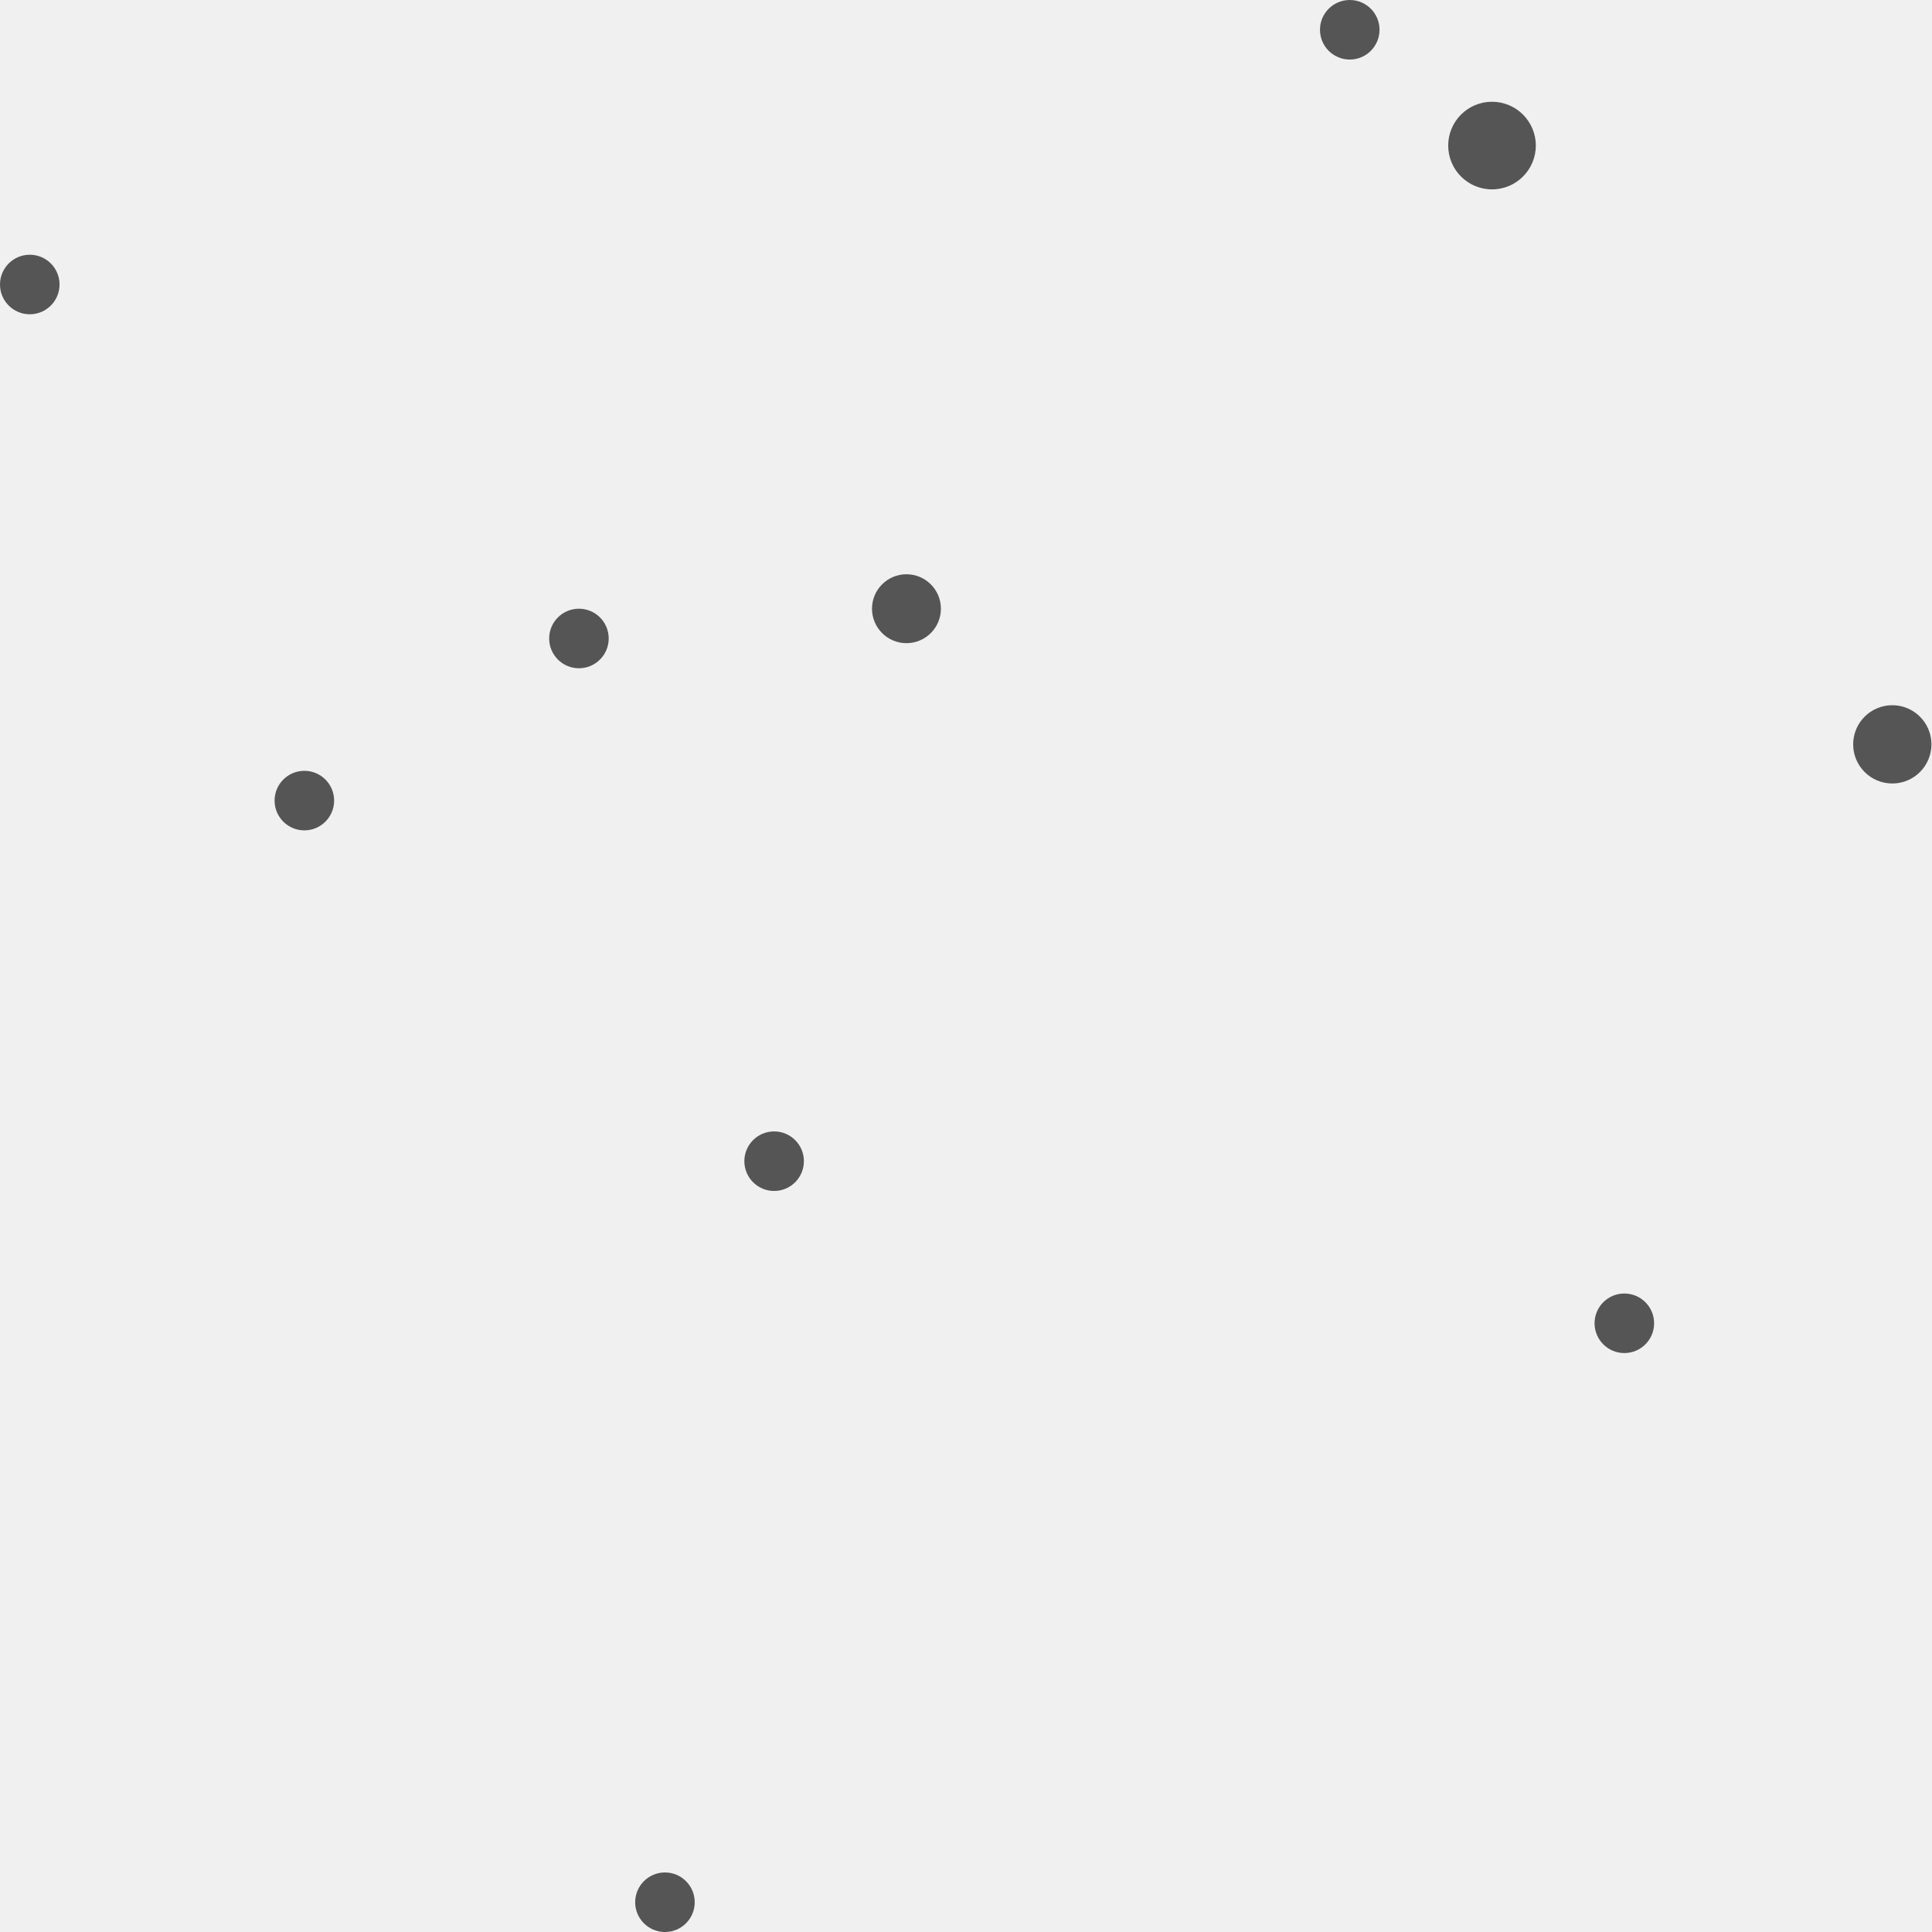
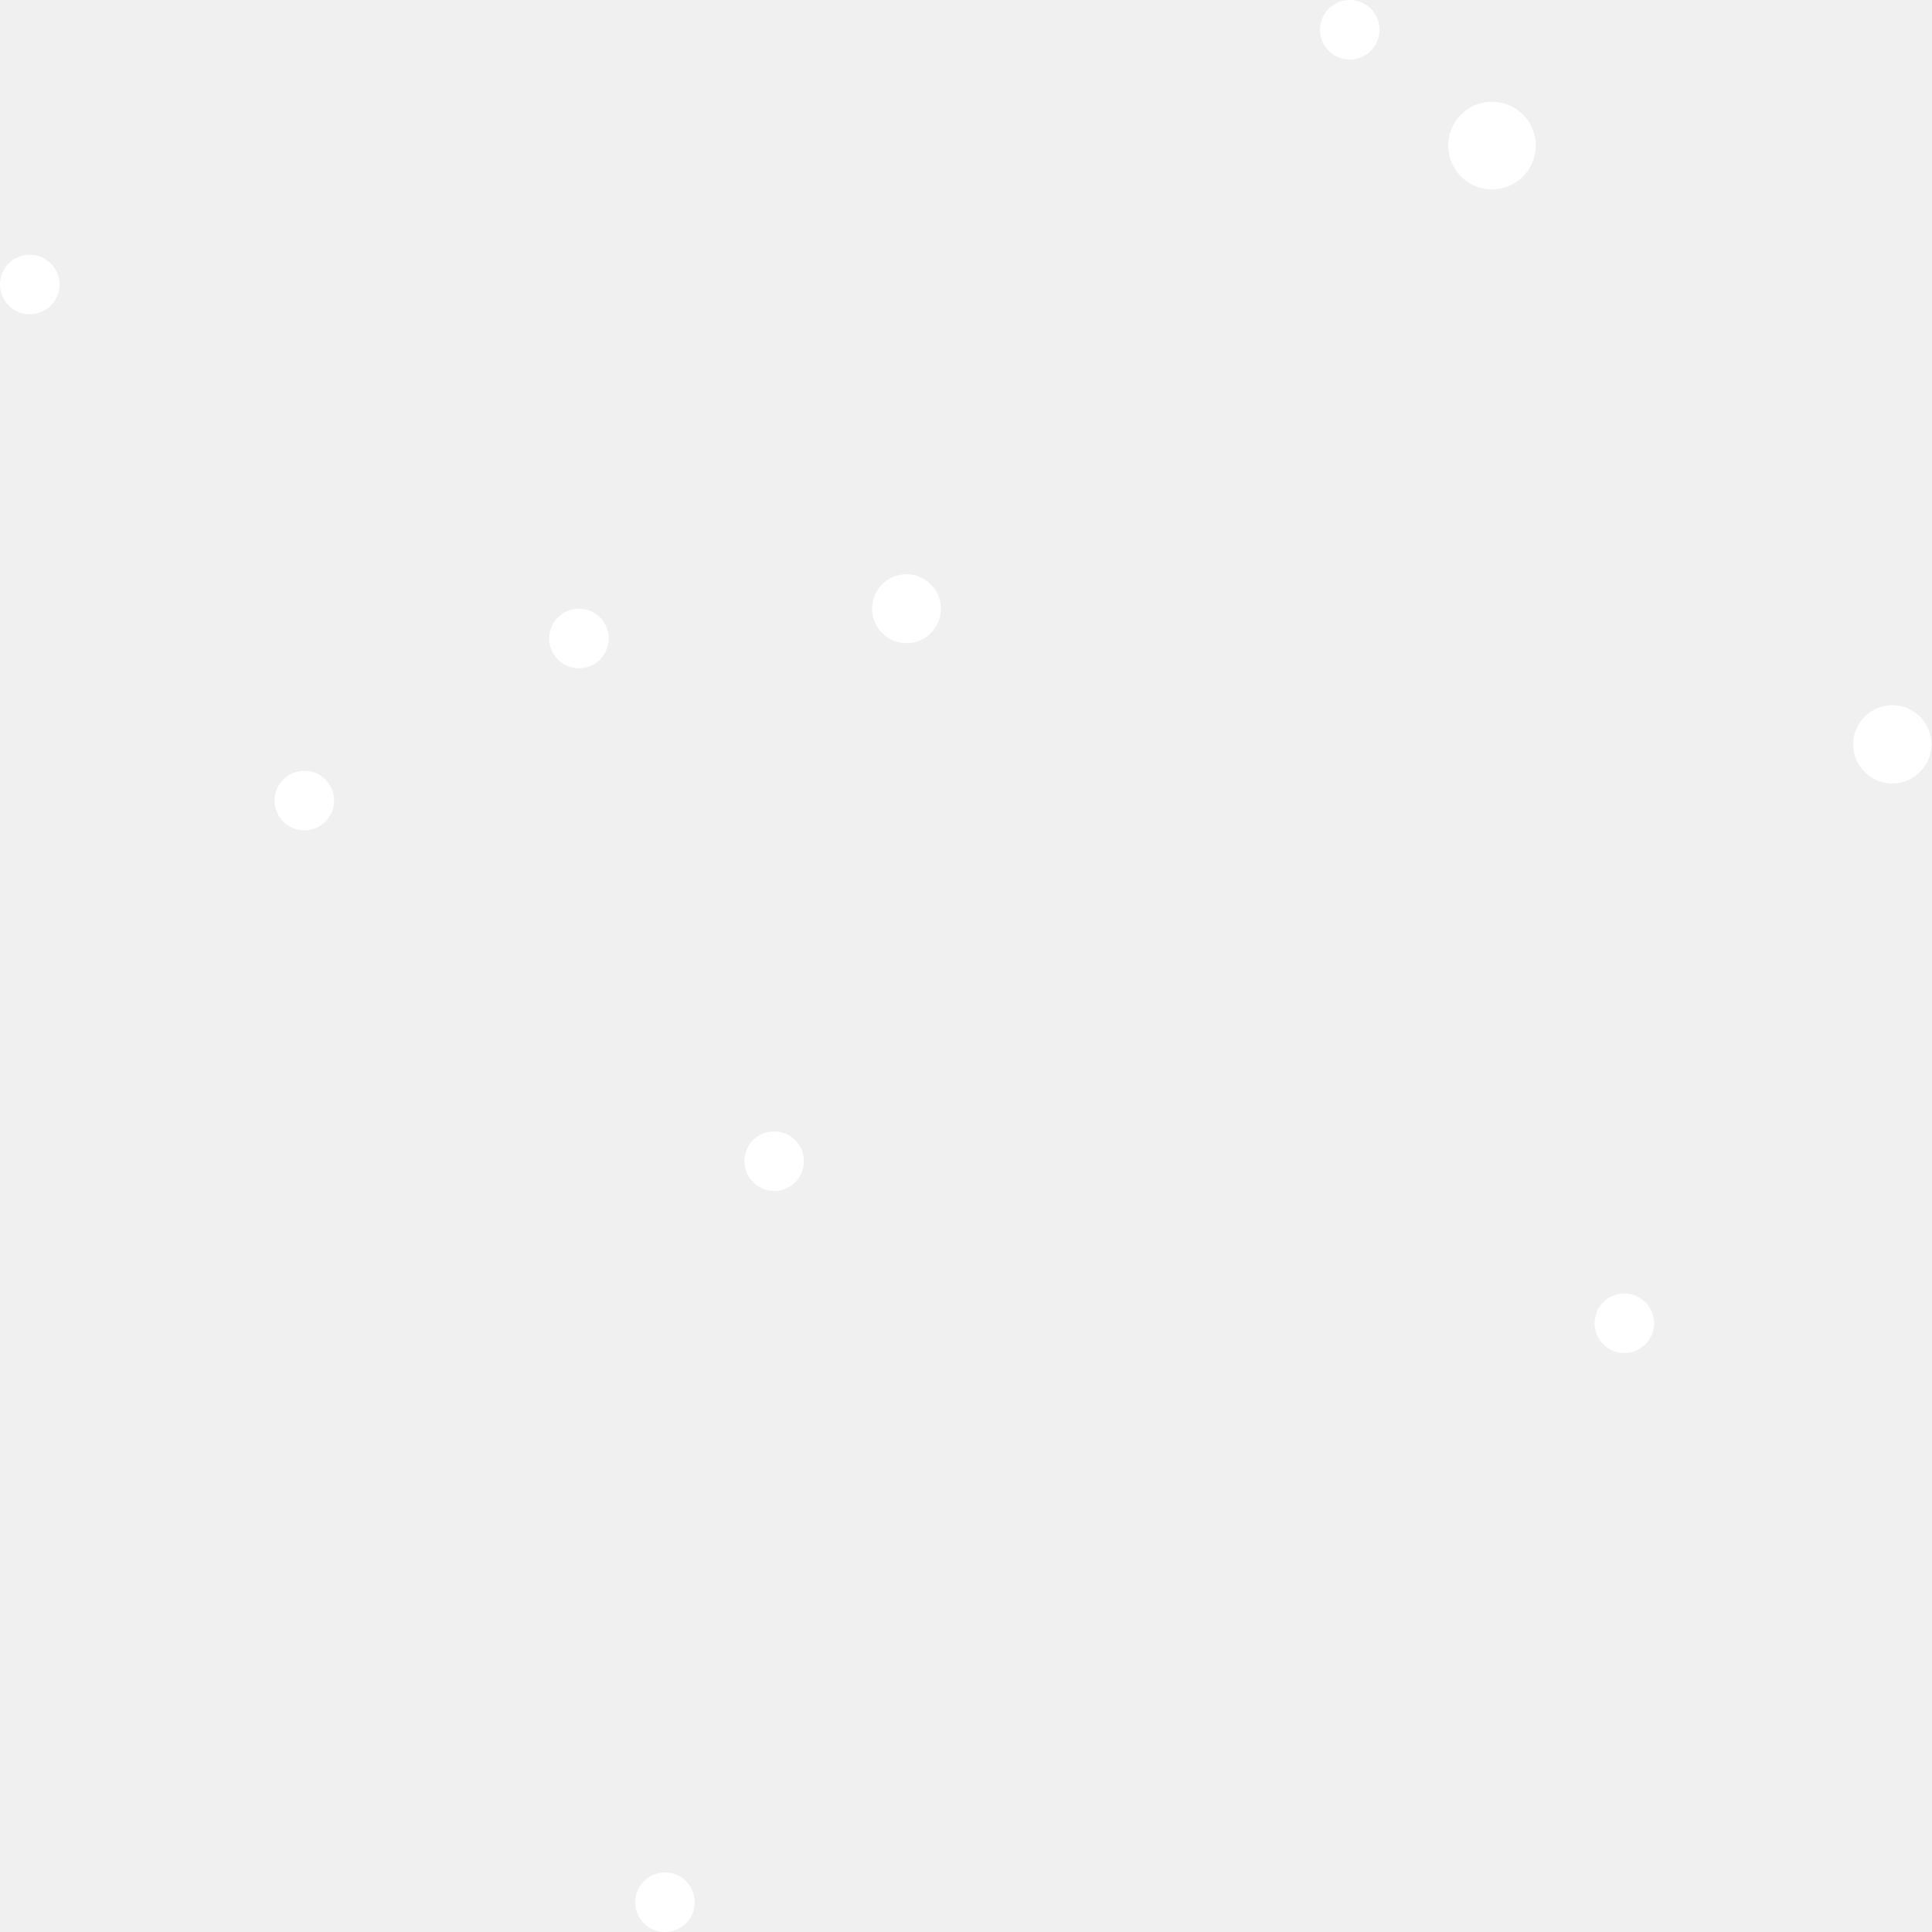
<svg xmlns="http://www.w3.org/2000/svg" width="2289.264" height="2289.937" viewBox="0 0 605.701 605.879" version="1.1" id="svg8">
  <defs id="defs2" />
  <g id="layer1" transform="translate(-94.02454,402.8146)">
-     <circle style="opacity:1;fill:#555555;fill-opacity:1;fill-rule:nonzero;stroke:none;stroke-width:27.727;stroke-linecap:round;stroke-linejoin:round;stroke-miterlimit:4;stroke-dasharray:none;stroke-dashoffset:0;stroke-opacity:1;paint-order:markers stroke fill" id="path830" cx="103.362" cy="-313.593" r="9.337" />
-     <circle r="9.337" cy="-151.748" cx="189.471" id="circle832" style="opacity:1;fill:#555555;fill-opacity:1;fill-rule:nonzero;stroke:none;stroke-width:27.727;stroke-linecap:round;stroke-linejoin:round;stroke-miterlimit:4;stroke-dasharray:none;stroke-dashoffset:0;stroke-opacity:1;paint-order:markers stroke fill" />
-     <circle style="opacity:1;fill:#555555;fill-opacity:1;fill-rule:nonzero;stroke:none;stroke-width:27.727;stroke-linecap:round;stroke-linejoin:round;stroke-miterlimit:4;stroke-dasharray:none;stroke-dashoffset:0;stroke-opacity:1;paint-order:markers stroke fill" id="circle834" cx="275.581" cy="-202.584" r="9.337" />
-     <circle r="10.804" cy="-211.921" cx="378.29" id="circle836" style="opacity:1;fill:#555555;fill-opacity:1;fill-rule:nonzero;stroke:none;stroke-width:32.083;stroke-linecap:round;stroke-linejoin:round;stroke-miterlimit:4;stroke-dasharray:none;stroke-dashoffset:0;stroke-opacity:1;paint-order:markers stroke fill" />
-     <circle style="opacity:1;fill:#555555;fill-opacity:1;fill-rule:nonzero;stroke:none;stroke-width:27.727;stroke-linecap:round;stroke-linejoin:round;stroke-miterlimit:4;stroke-dasharray:none;stroke-dashoffset:0;stroke-opacity:1;paint-order:markers stroke fill" id="circle838" cx="336.791" cy="-38.665" r="9.337" />
-     <circle r="9.337" cy="193.727" cx="302.555" id="circle840" style="opacity:1;fill:#555555;fill-opacity:1;fill-rule:nonzero;stroke:none;stroke-width:27.727;stroke-linecap:round;stroke-linejoin:round;stroke-miterlimit:4;stroke-dasharray:none;stroke-dashoffset:0;stroke-opacity:1;paint-order:markers stroke fill" />
-     <circle style="opacity:1;fill:#555555;fill-opacity:1;fill-rule:nonzero;stroke:none;stroke-width:27.727;stroke-linecap:round;stroke-linejoin:round;stroke-miterlimit:4;stroke-dasharray:none;stroke-dashoffset:0;stroke-opacity:1;paint-order:markers stroke fill" id="circle842" cx="603.42" cy="12.171" r="9.337" />
-     <circle r="12.272" cy="-169.385" cx="687.454" id="circle844" style="opacity:1;fill:#555555;fill-opacity:1;fill-rule:nonzero;stroke:none;stroke-width:36.44;stroke-linecap:round;stroke-linejoin:round;stroke-miterlimit:4;stroke-dasharray:none;stroke-dashoffset:0;stroke-opacity:1;paint-order:markers stroke fill" />
-     <circle style="opacity:1;fill:#555555;fill-opacity:1;fill-rule:nonzero;stroke:none;stroke-width:40.797;stroke-linecap:round;stroke-linejoin:round;stroke-miterlimit:4;stroke-dasharray:none;stroke-dashoffset:0;stroke-opacity:1;paint-order:markers stroke fill" id="circle846" cx="561.921" cy="-357.166" r="13.739" />
-     <circle r="9.337" cy="-393.477" cx="517.31" id="circle848" style="opacity:1;fill:#555555;fill-opacity:1;fill-rule:nonzero;stroke:none;stroke-width:27.727;stroke-linecap:round;stroke-linejoin:round;stroke-miterlimit:4;stroke-dasharray:none;stroke-dashoffset:0;stroke-opacity:1;paint-order:markers stroke fill" />
+     <circle style="opacity:1;fill:#ffffff;fill-opacity:1;fill-rule:nonzero;stroke:none;stroke:none;stroke-width:27.727;stroke-linecap:round;stroke-linejoin:round;stroke-miterlimit:4;stroke-dasharray:none;stroke-dashoffset:0;stroke-opacity:1;paint-order:markers stroke fill" id="path830" cx="103.362" cy="-313.593" r="9.337" />
+     <circle r="9.337" cy="-151.748" cx="189.471" id="circle832" style="opacity:1;fill:#ffffff;fill-opacity:1;fill-rule:nonzero;stroke:none;stroke:none;stroke-width:27.727;stroke-linecap:round;stroke-linejoin:round;stroke-miterlimit:4;stroke-dasharray:none;stroke-dashoffset:0;stroke-opacity:1;paint-order:markers stroke fill" />
+     <circle style="opacity:1;fill:#ffffff;fill-opacity:1;fill-rule:nonzero;stroke:none;stroke:none;stroke-width:27.727;stroke-linecap:round;stroke-linejoin:round;stroke-miterlimit:4;stroke-dasharray:none;stroke-dashoffset:0;stroke-opacity:1;paint-order:markers stroke fill" id="circle834" cx="275.581" cy="-202.584" r="9.337" />
+     <circle r="10.804" cy="-211.921" cx="378.29" id="circle836" style="opacity:1;fill:#ffffff;fill-opacity:1;fill-rule:nonzero;stroke:none;stroke:none;stroke-width:32.083;stroke-linecap:round;stroke-linejoin:round;stroke-miterlimit:4;stroke-dasharray:none;stroke-dashoffset:0;stroke-opacity:1;paint-order:markers stroke fill" />
+     <circle style="opacity:1;fill:#ffffff;fill-opacity:1;fill-rule:nonzero;stroke:none;stroke:none;stroke-width:27.727;stroke-linecap:round;stroke-linejoin:round;stroke-miterlimit:4;stroke-dasharray:none;stroke-dashoffset:0;stroke-opacity:1;paint-order:markers stroke fill" id="circle838" cx="336.791" cy="-38.665" r="9.337" />
+     <circle r="9.337" cy="193.727" cx="302.555" id="circle840" style="opacity:1;fill:#ffffff;fill-opacity:1;fill-rule:nonzero;stroke:none;stroke:none;stroke-width:27.727;stroke-linecap:round;stroke-linejoin:round;stroke-miterlimit:4;stroke-dasharray:none;stroke-dashoffset:0;stroke-opacity:1;paint-order:markers stroke fill" />
+     <circle style="opacity:1;fill:#ffffff;fill-opacity:1;fill-rule:nonzero;stroke:none;stroke:none;stroke-width:27.727;stroke-linecap:round;stroke-linejoin:round;stroke-miterlimit:4;stroke-dasharray:none;stroke-dashoffset:0;stroke-opacity:1;paint-order:markers stroke fill" id="circle842" cx="603.42" cy="12.171" r="9.337" />
+     <circle r="12.272" cy="-169.385" cx="687.454" id="circle844" style="opacity:1;fill:#ffffff;fill-opacity:1;fill-rule:nonzero;stroke:none;stroke:none;stroke-width:36.44;stroke-linecap:round;stroke-linejoin:round;stroke-miterlimit:4;stroke-dasharray:none;stroke-dashoffset:0;stroke-opacity:1;paint-order:markers stroke fill" />
+     <circle style="opacity:1;fill:#ffffff;fill-opacity:1;fill-rule:nonzero;stroke:none;stroke:none;stroke-width:40.797;stroke-linecap:round;stroke-linejoin:round;stroke-miterlimit:4;stroke-dasharray:none;stroke-dashoffset:0;stroke-opacity:1;paint-order:markers stroke fill" id="circle846" cx="561.921" cy="-357.166" r="13.739" />
+     <circle r="9.337" cy="-393.477" cx="517.31" id="circle848" style="opacity:1;fill:#ffffff;fill-opacity:1;fill-rule:nonzero;stroke:none;stroke:none;stroke-width:27.727;stroke-linecap:round;stroke-linejoin:round;stroke-miterlimit:4;stroke-dasharray:none;stroke-dashoffset:0;stroke-opacity:1;paint-order:markers stroke fill" />
  </g>
</svg>
